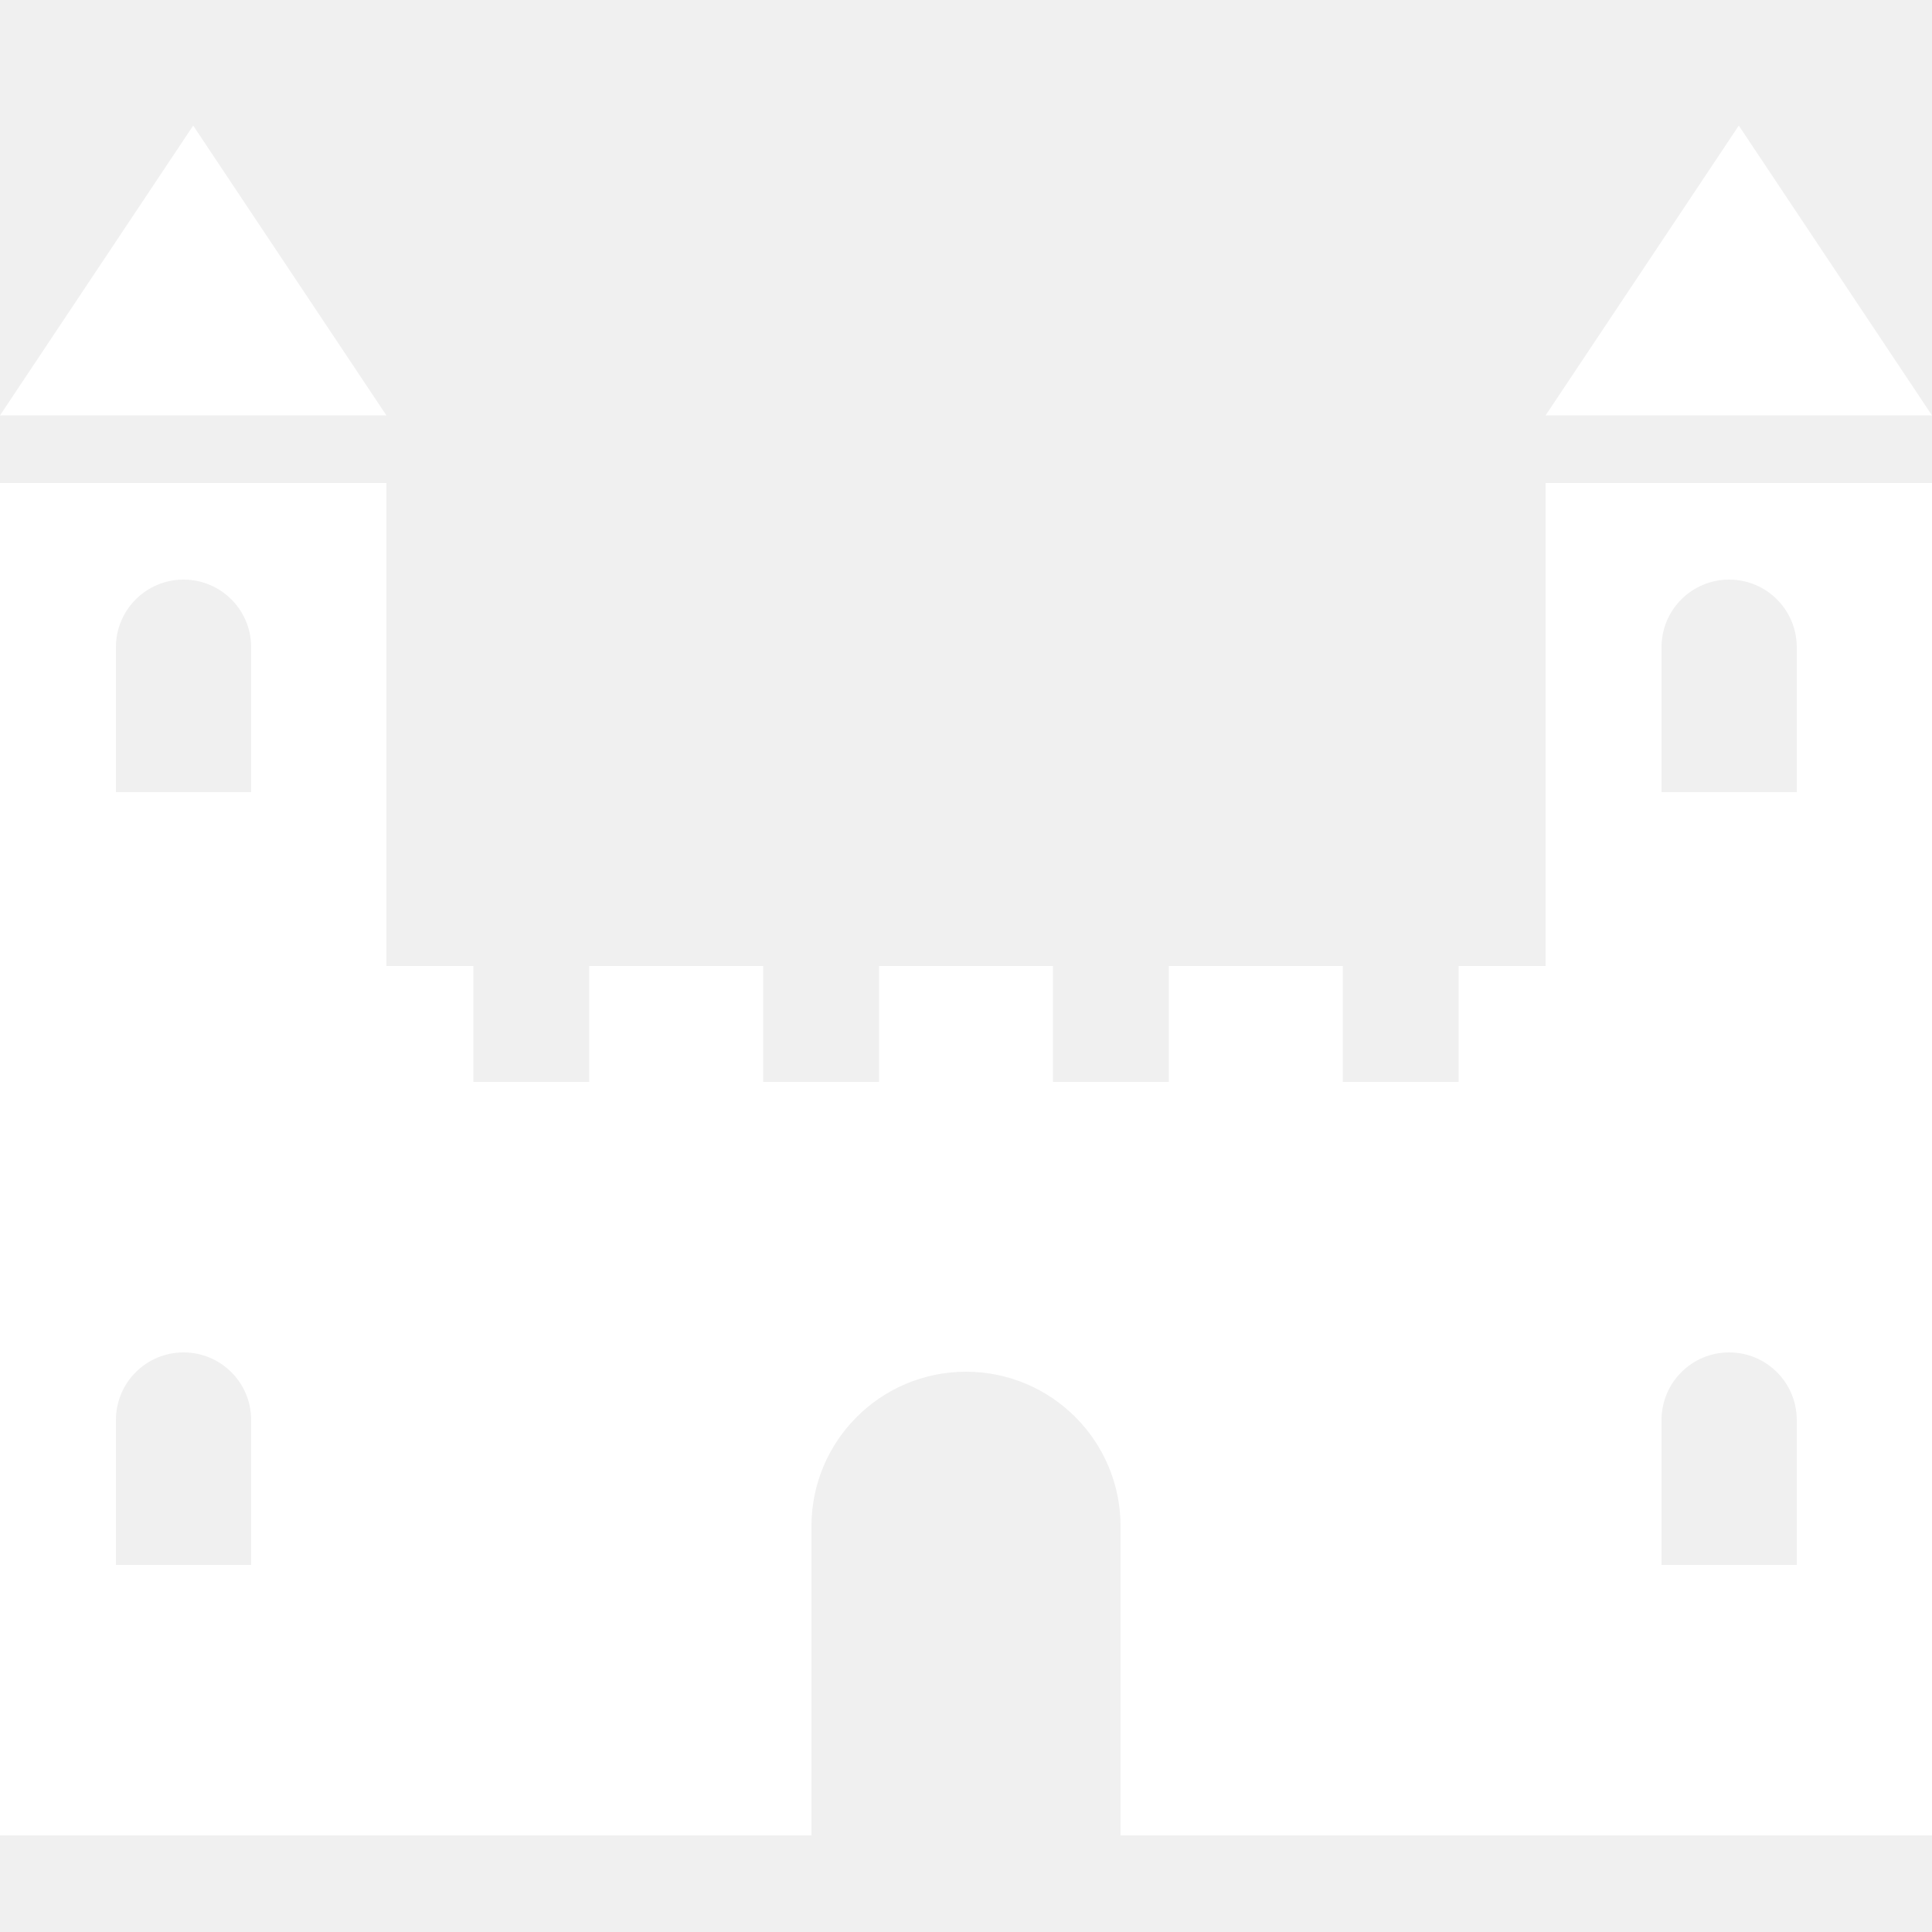
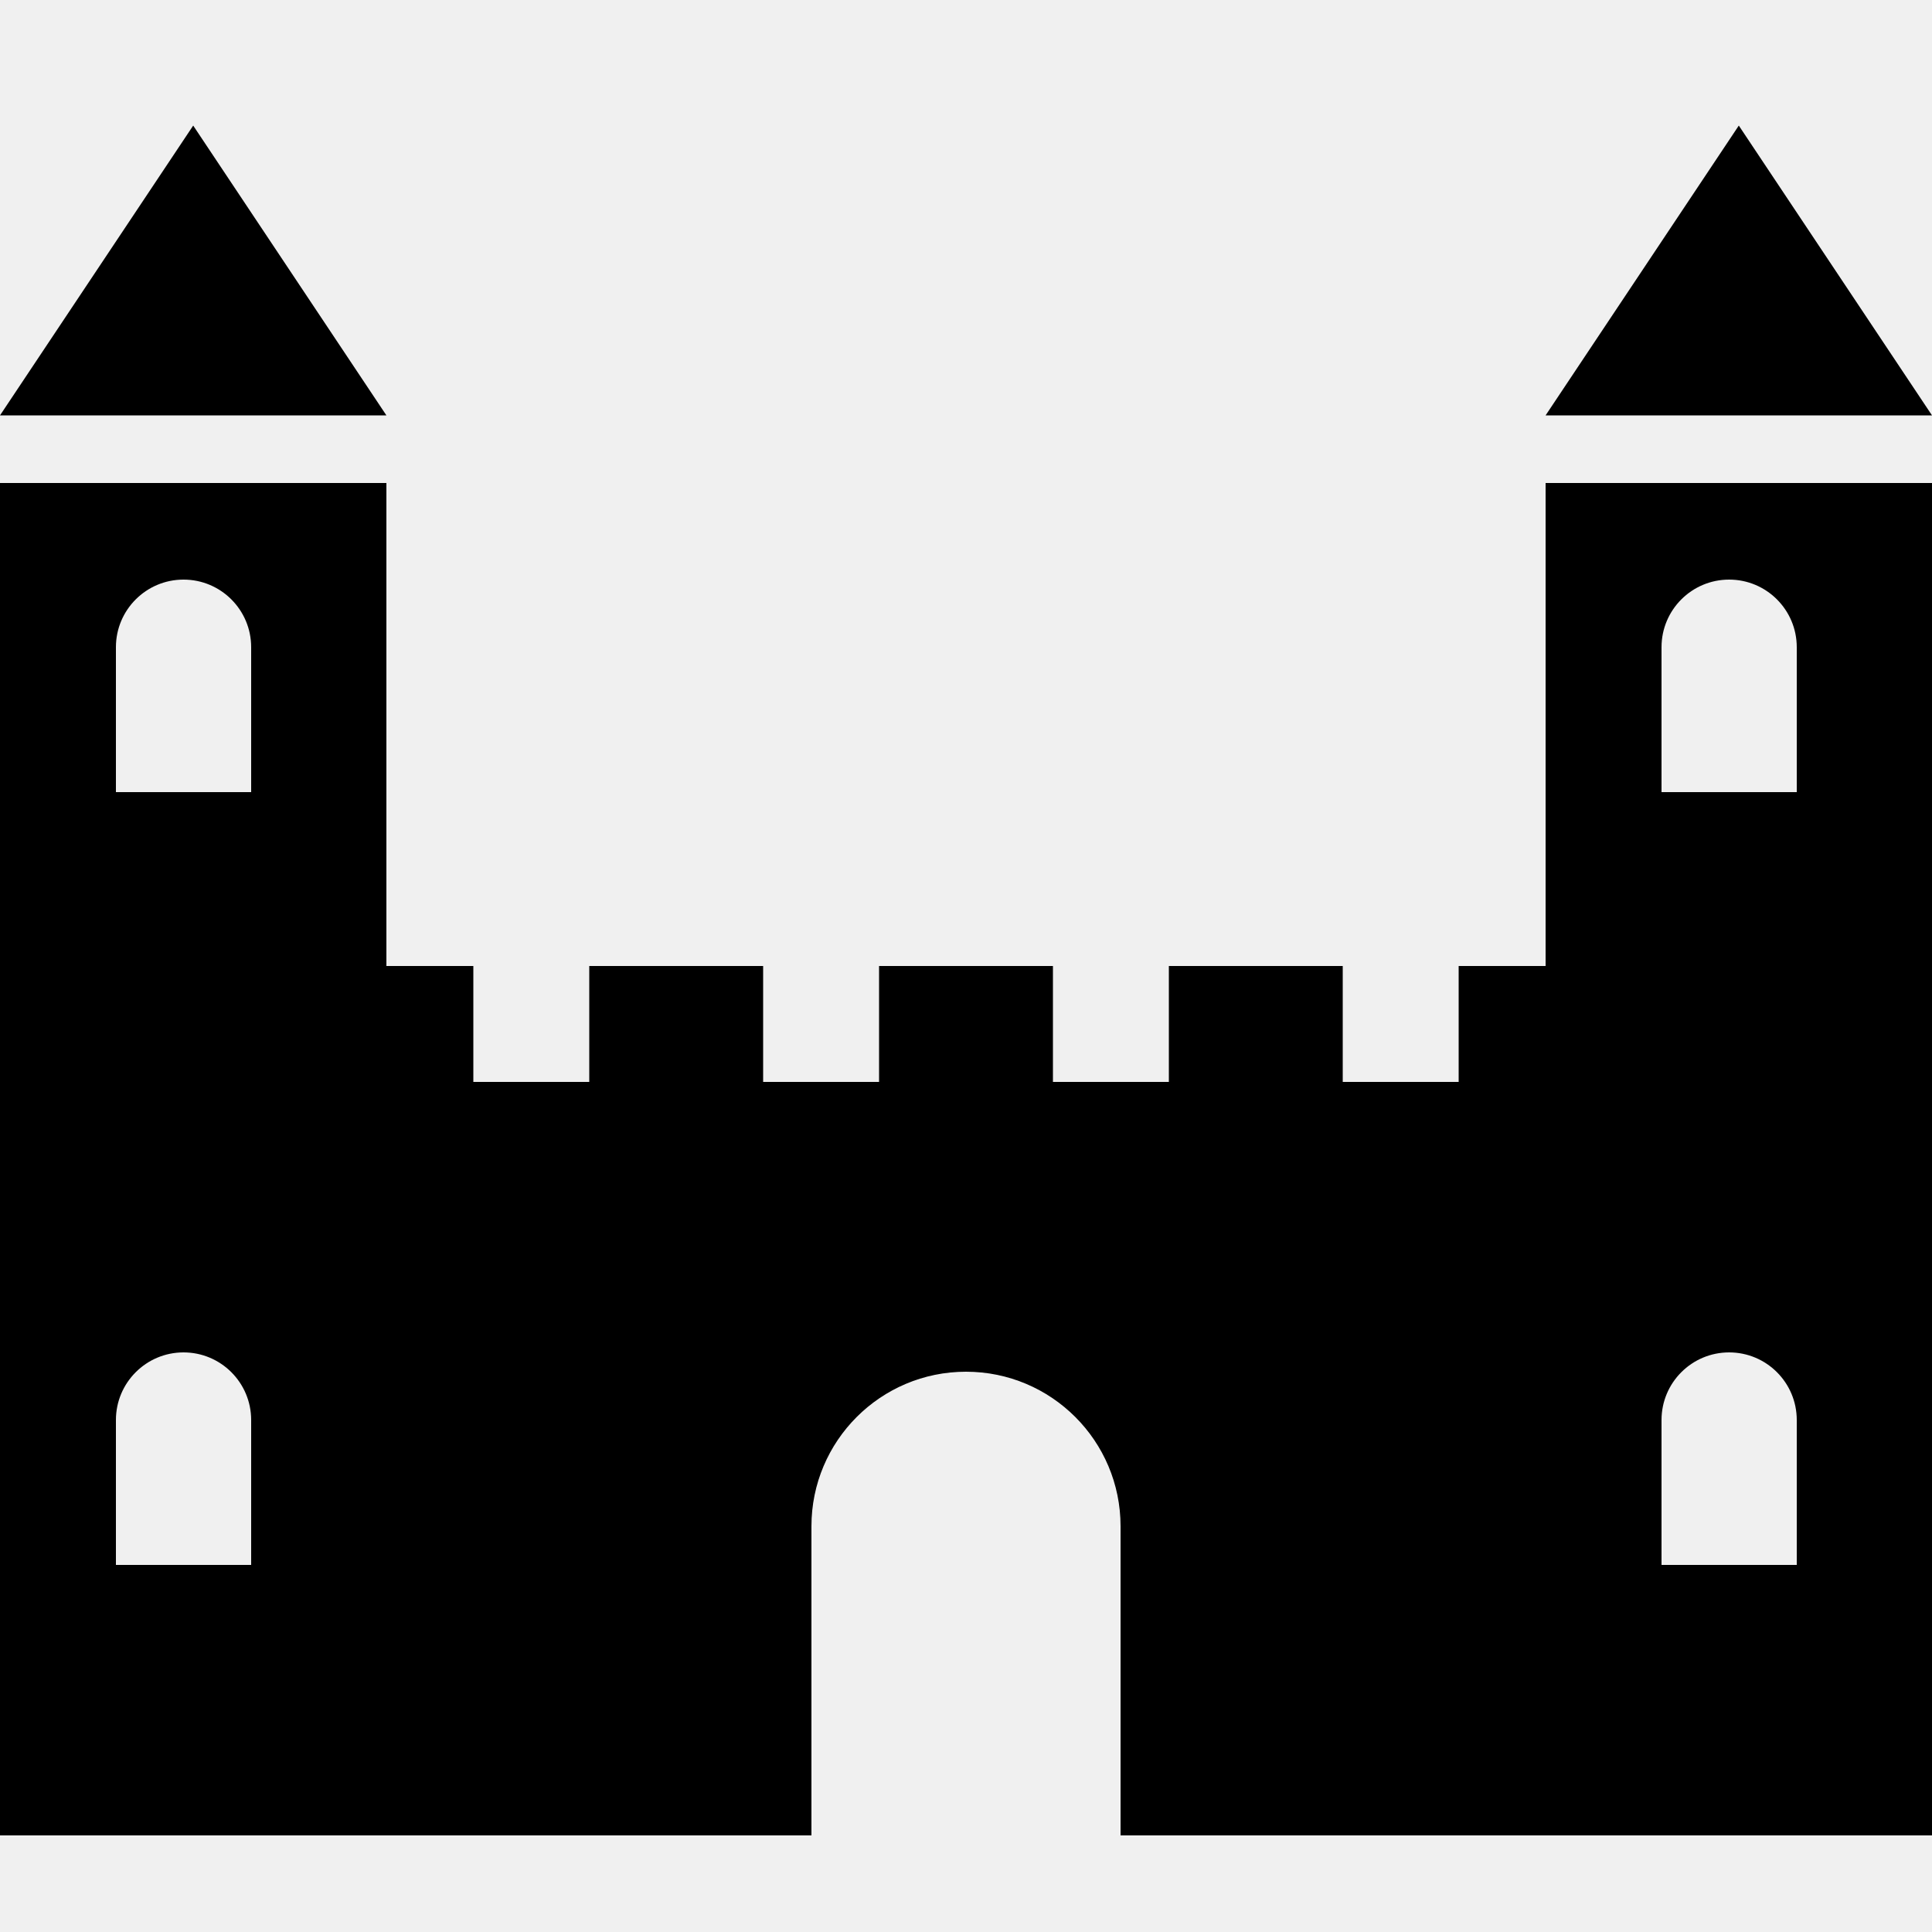
<svg xmlns="http://www.w3.org/2000/svg" width="200" height="200" viewBox="0 0 200 200">
-   <path fill="#FFF" fill-rule="evenodd" d="M0 190V50h40v50h9v12h12v-12h18v12h12v-12h18v12h12v-12h18v12h12v-12h9V50h40v140h-84v-32c0-8.837-7.163-16-16-16s-16 7.163-16 16v32H0zm179-50a7 7 0 00-7 7v15h14v-15a7 7 0 00-7-7zm-160 0a7 7 0 00-7 7v15h14v-15a7 7 0 00-7-7zm160-80a7 7 0 00-7 7v15h14V67a7 7 0 00-7-7zM19 60a7 7 0 00-7 7v15h14V67a7 7 0 00-7-7zm161-47l20 30h-40l20-30zM20 13l20 30H0l20-30z" />
+   <path fill="#000" fill-rule="evenodd" d="M0 190V50h40v50h9v12h12v-12h18v12h12v-12h18v12h12v-12h18v12h12v-12h9V50h40v140h-84v-32c0-8.837-7.163-16-16-16s-16 7.163-16 16v32H0zm179-50a7 7 0 00-7 7v15h14v-15a7 7 0 00-7-7zm-160 0a7 7 0 00-7 7v15h14v-15a7 7 0 00-7-7zm160-80a7 7 0 00-7 7v15h14V67a7 7 0 00-7-7zM19 60a7 7 0 00-7 7v15h14V67a7 7 0 00-7-7zm161-47l20 30h-40l20-30zM20 13l20 30H0l20-30z" />
</svg>
